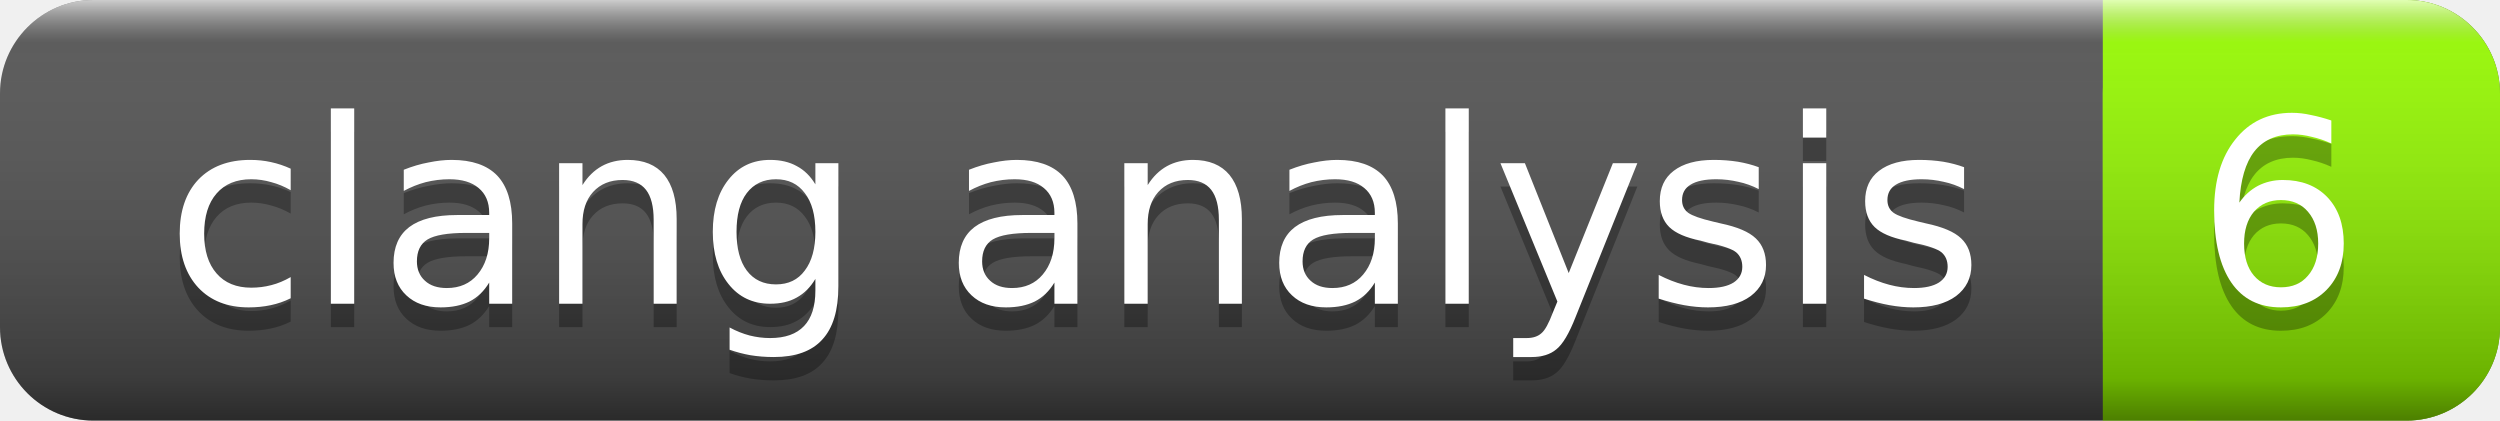
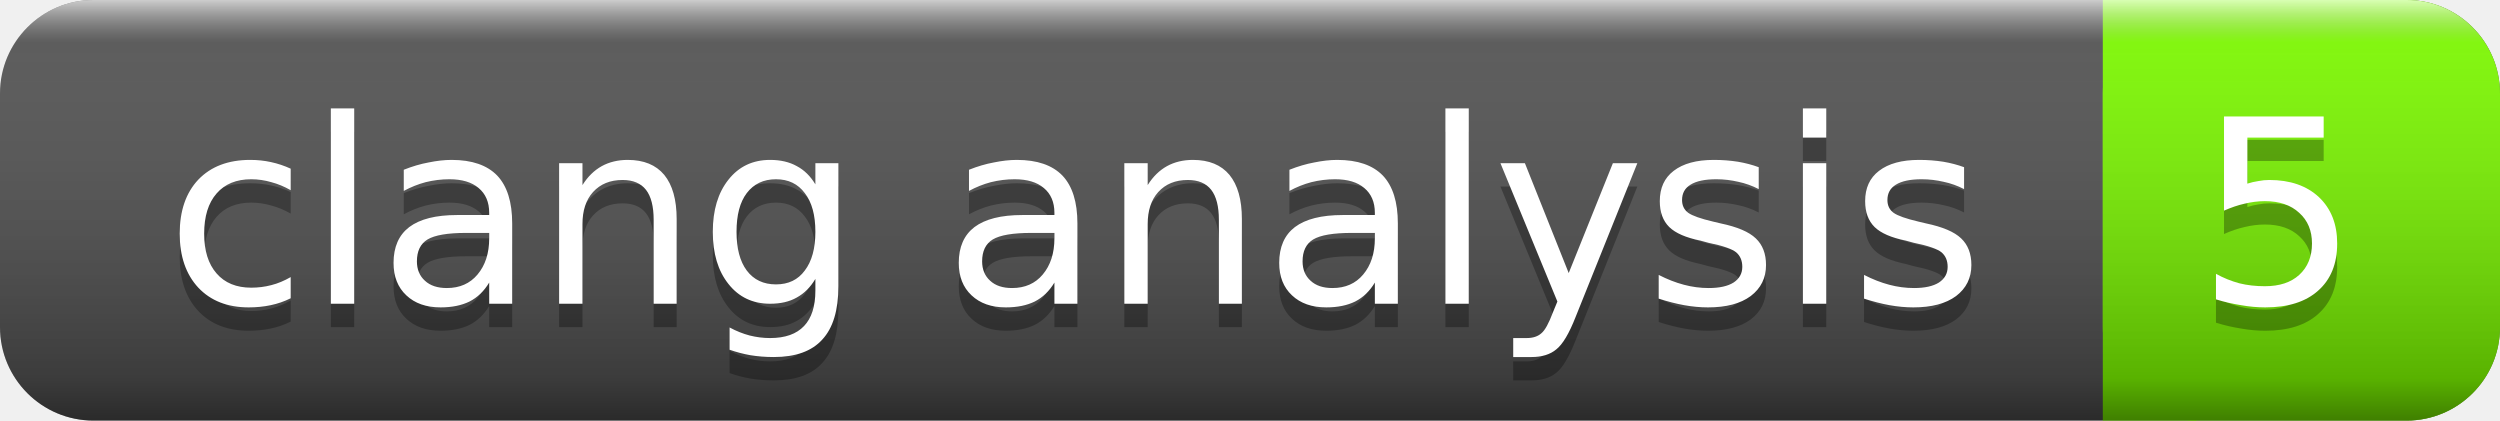
<svg xmlns="http://www.w3.org/2000/svg" width="107" height="18">
  <linearGradient id="a" x2="0" y2="100%">
    <stop offset="0" stop-color="#fff" stop-opacity=".7" />
    <stop offset=".1" stop-color="#aaa" stop-opacity=".1" />
    <stop offset=".9" stop-opacity=".3" />
    <stop offset="1" stop-opacity=".5" />
  </linearGradient>
  <rect rx="4" width="107" height="18" fill="#555" />
-   <rect rx="4" x="90" width="17" height="18" fill="#9f0" />
-   <path fill="#9f0" d="M90 0h4v18h-4z" />
+   <rect rx="4" x="90" width="17" height="18" fill="#7fff00" />
+   <path fill="#7fff00" d="M90 0h4v18h-4z" />
  <rect rx="4" width="107" height="18" fill="url(#a)" />
  <g fill="#fff" text-anchor="middle" font-family="DejaVu Sans,Verdana,Geneva,sans-serif" font-size="11">
    <text x="46" y="14" fill="#010101" fill-opacity=".3">clang analysis</text>
    <text x="46" y="13">clang analysis</text>
-     <text x="97.5" y="14" fill="#010101" fill-opacity=".3">6</text>
-     <text x="97.5" y="13">6</text>
+     <text x="97.5" y="14" fill="#010101" fill-opacity=".3">5</text>
+     <text x="97.5" y="13">5</text>
  </g>
</svg>
